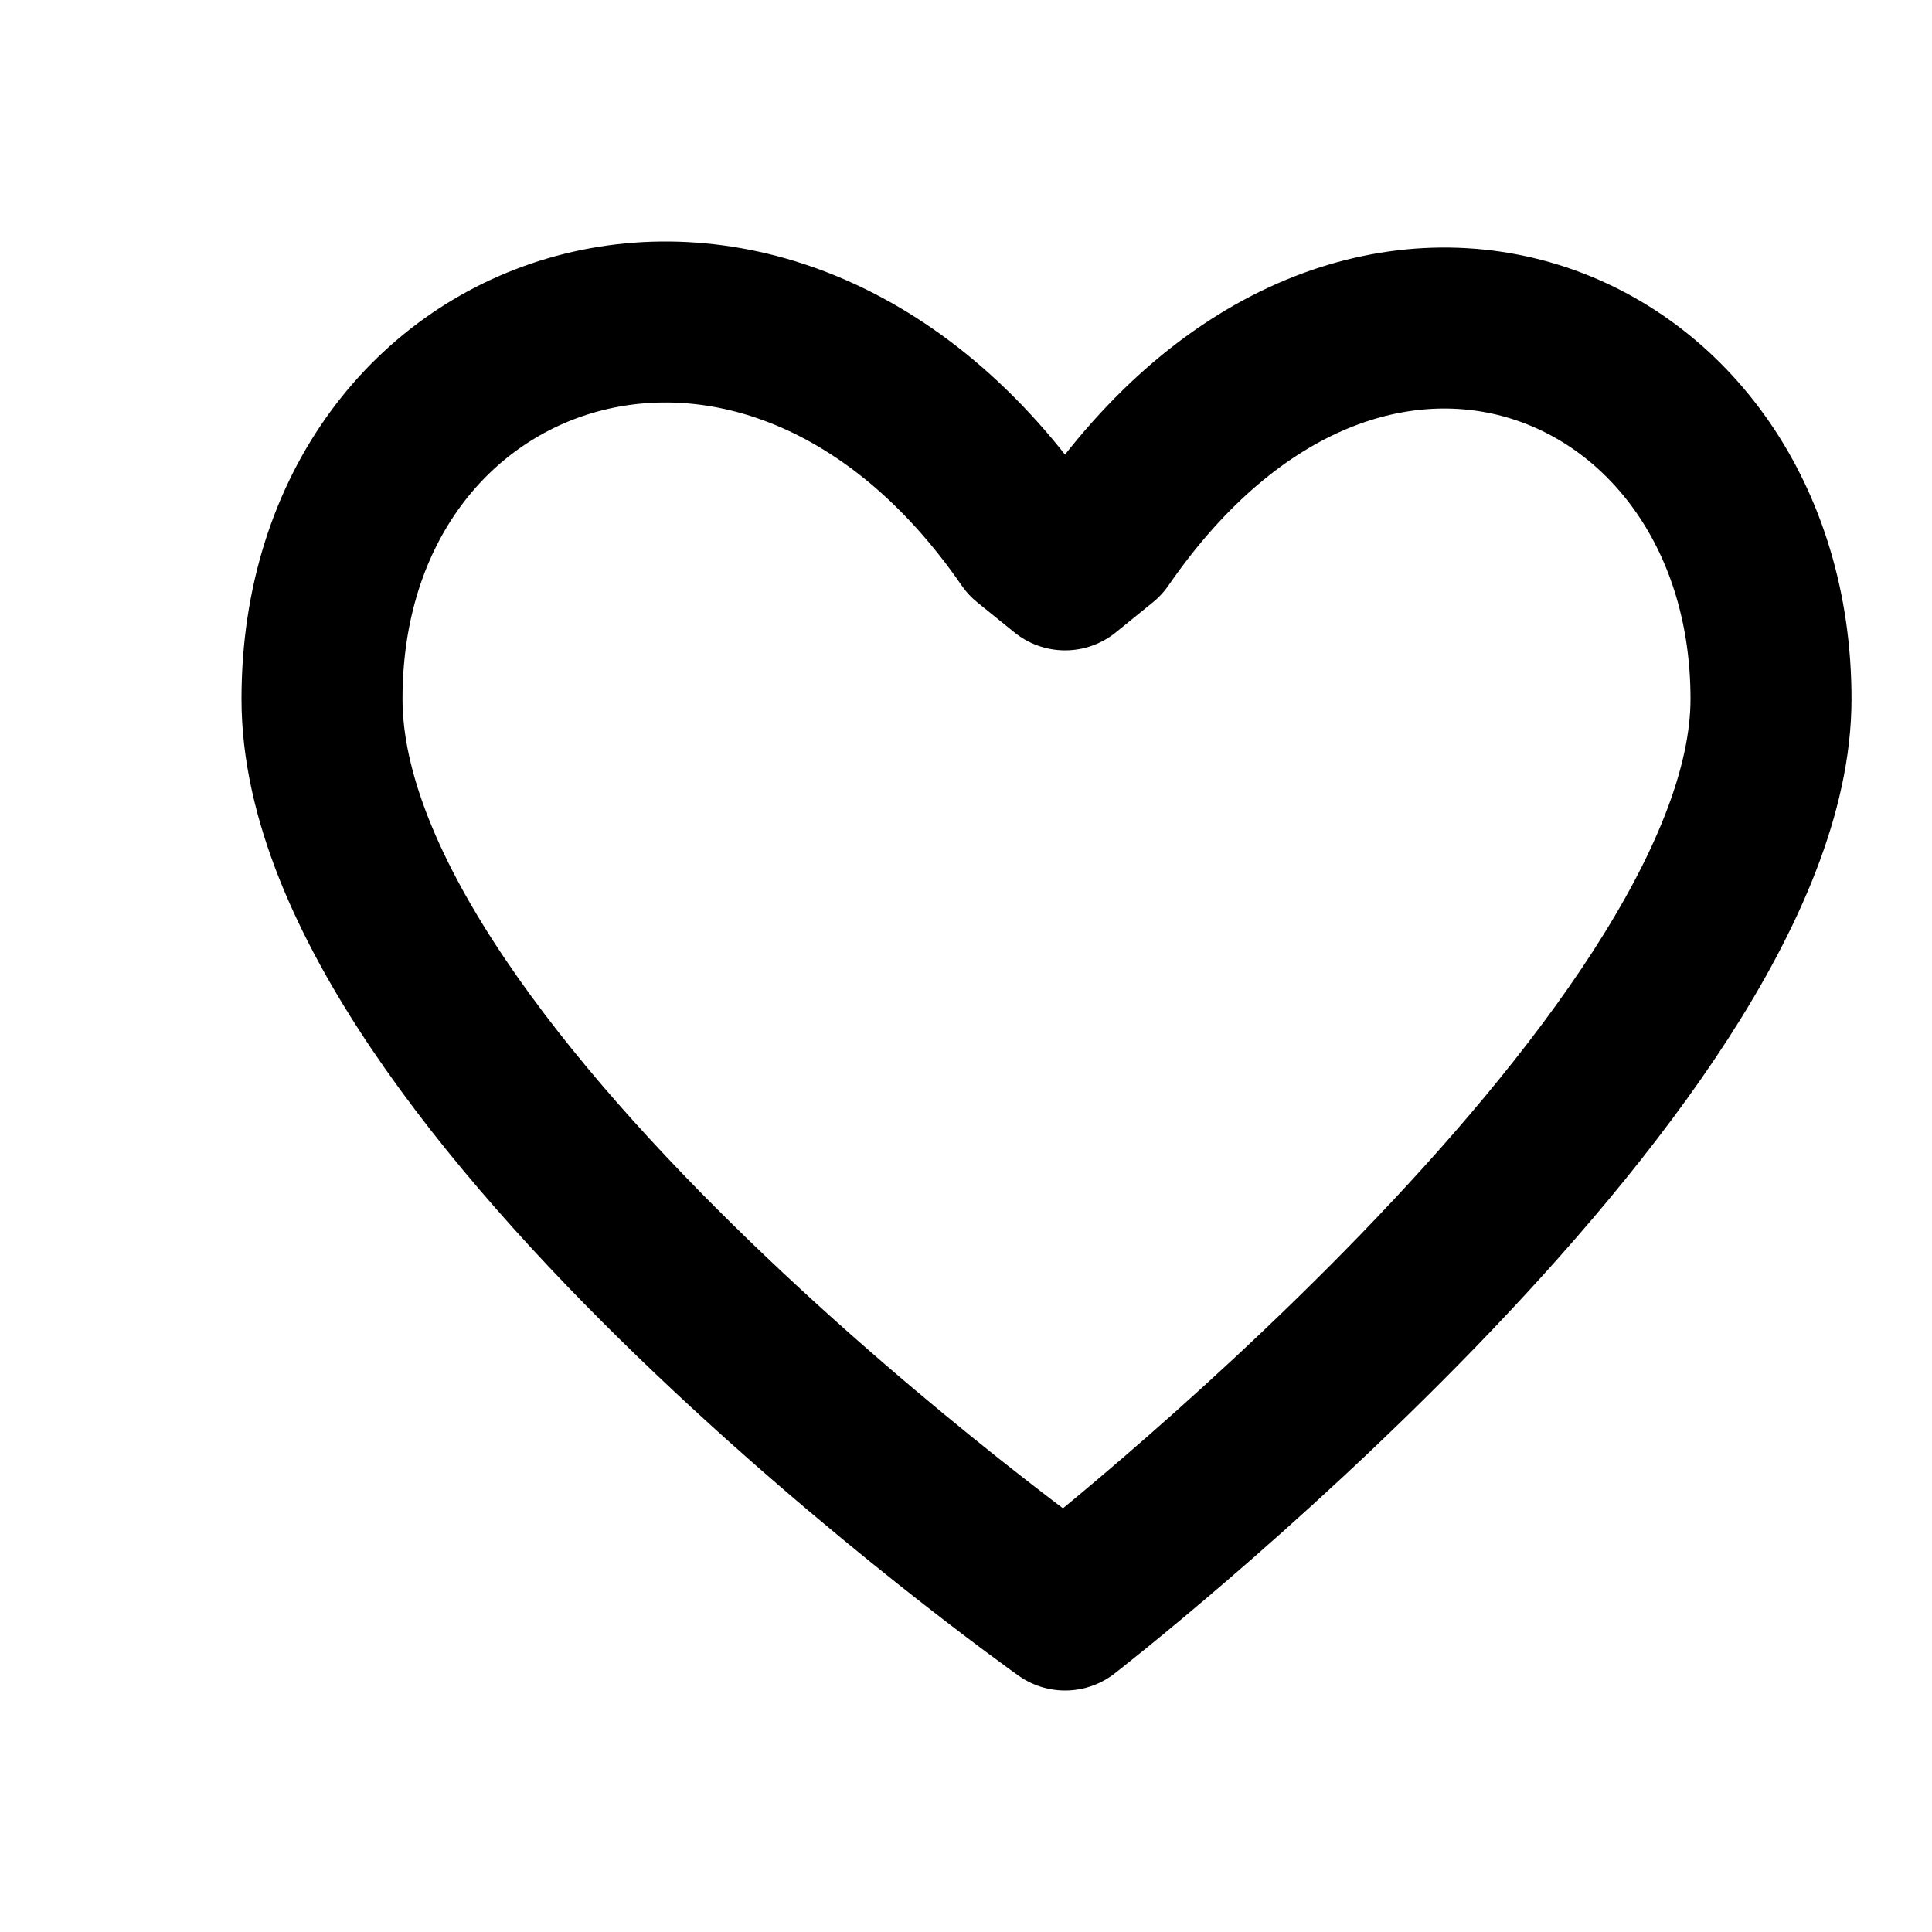
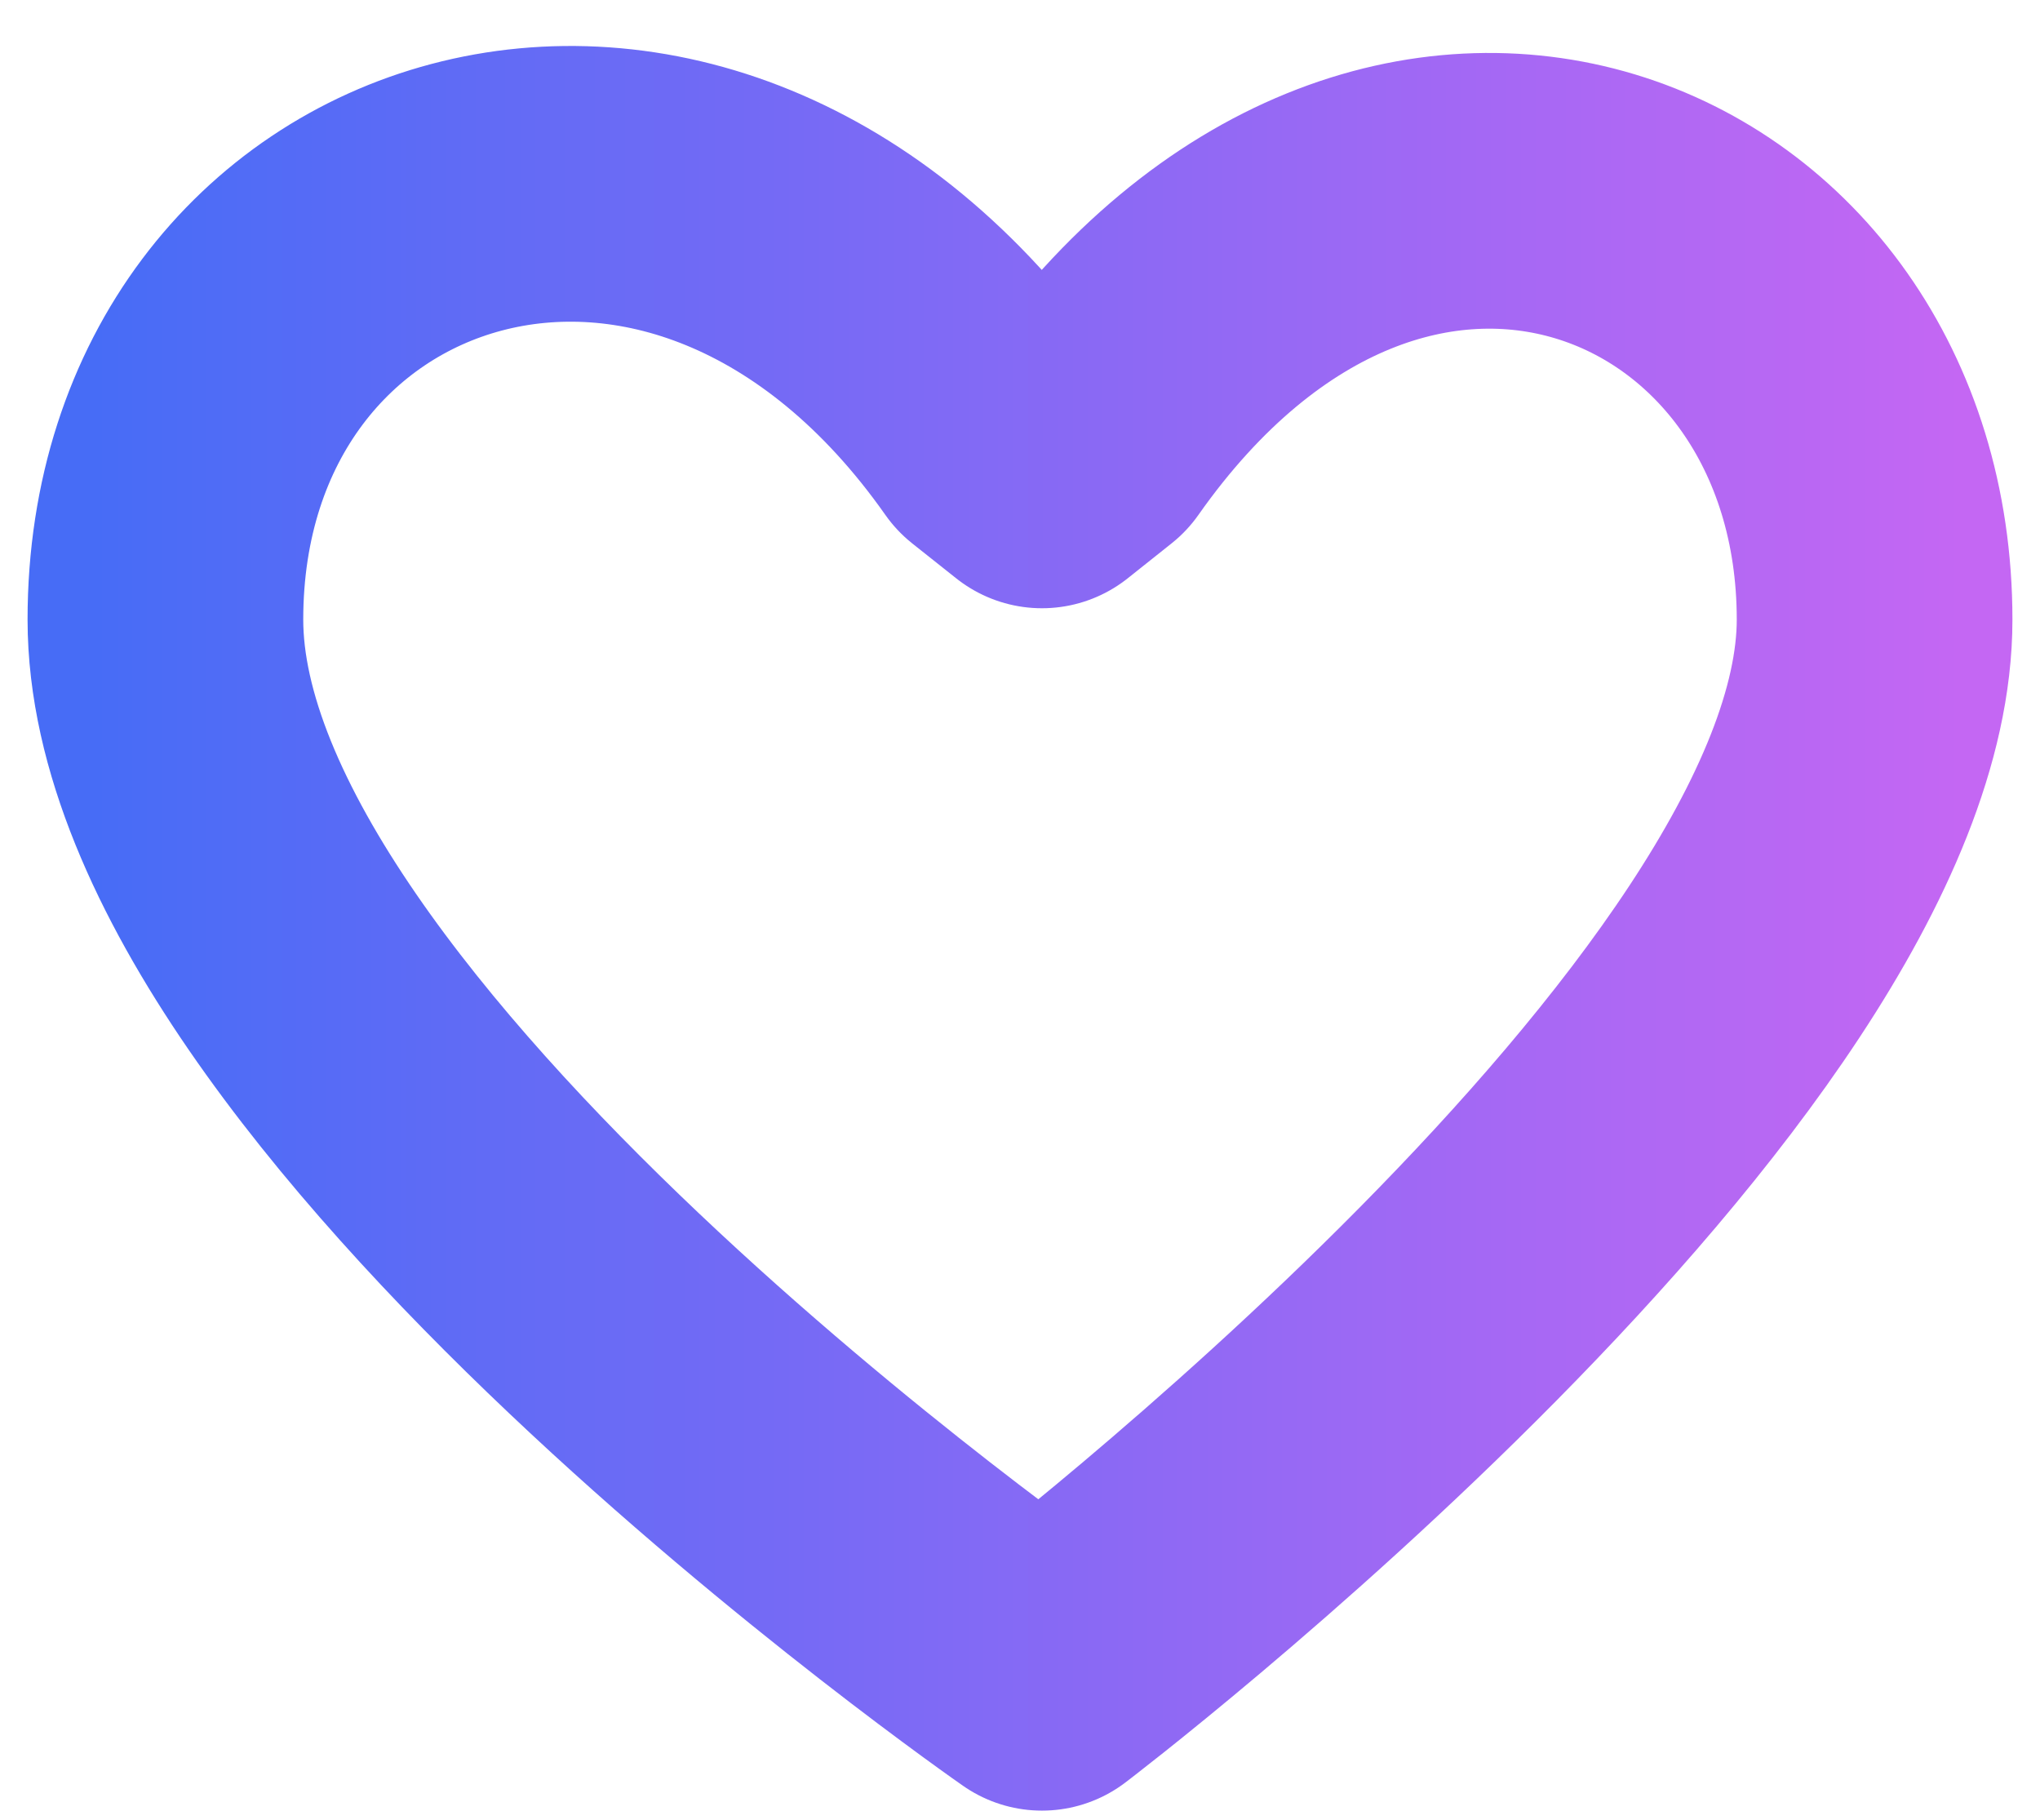
- <svg xmlns="http://www.w3.org/2000/svg" width="800px" height="800px" viewBox="0 0 24 24" fill="none">
-   <path d="M12.769 6.705C9.538 2.019 4 3.902 4 8.683C4 13.463 13.231 20 13.231 20C13.231 20 22 13.2 22 8.683C22 4.165 16.923 2.019 13.692 6.705L13.231 7.079L12.769 6.705Z" stroke="#000000" stroke-width="2" stroke-linecap="round" stroke-linejoin="round" />
+ <svg xmlns="http://www.w3.org/2000/svg" width="37" height="33" viewBox="0 0 37 33" fill="none">
+   <path d="M18.102 7.898C12.539 -0.009 3 3.169 3 11.236C3 19.302 18.898 30.334 18.898 30.334C18.898 30.334 34 18.86 34 11.236C34 3.612 25.256 -0.009 19.692 7.898L18.898 8.53L18.102 7.898Z" stroke="url(#paint0_linear_384_110)" stroke-width="5" stroke-linecap="round" stroke-linejoin="round" />
+   <defs>
+     <linearGradient id="paint0_linear_384_110" x1="1.717" y1="13.889" x2="35.576" y2="13.889" gradientUnits="userSpaceOnUse">
+       <stop stop-color="#476CF6" />
+       <stop offset="1" stop-color="#C467F3" />
+     </linearGradient>
+   </defs>
</svg>
